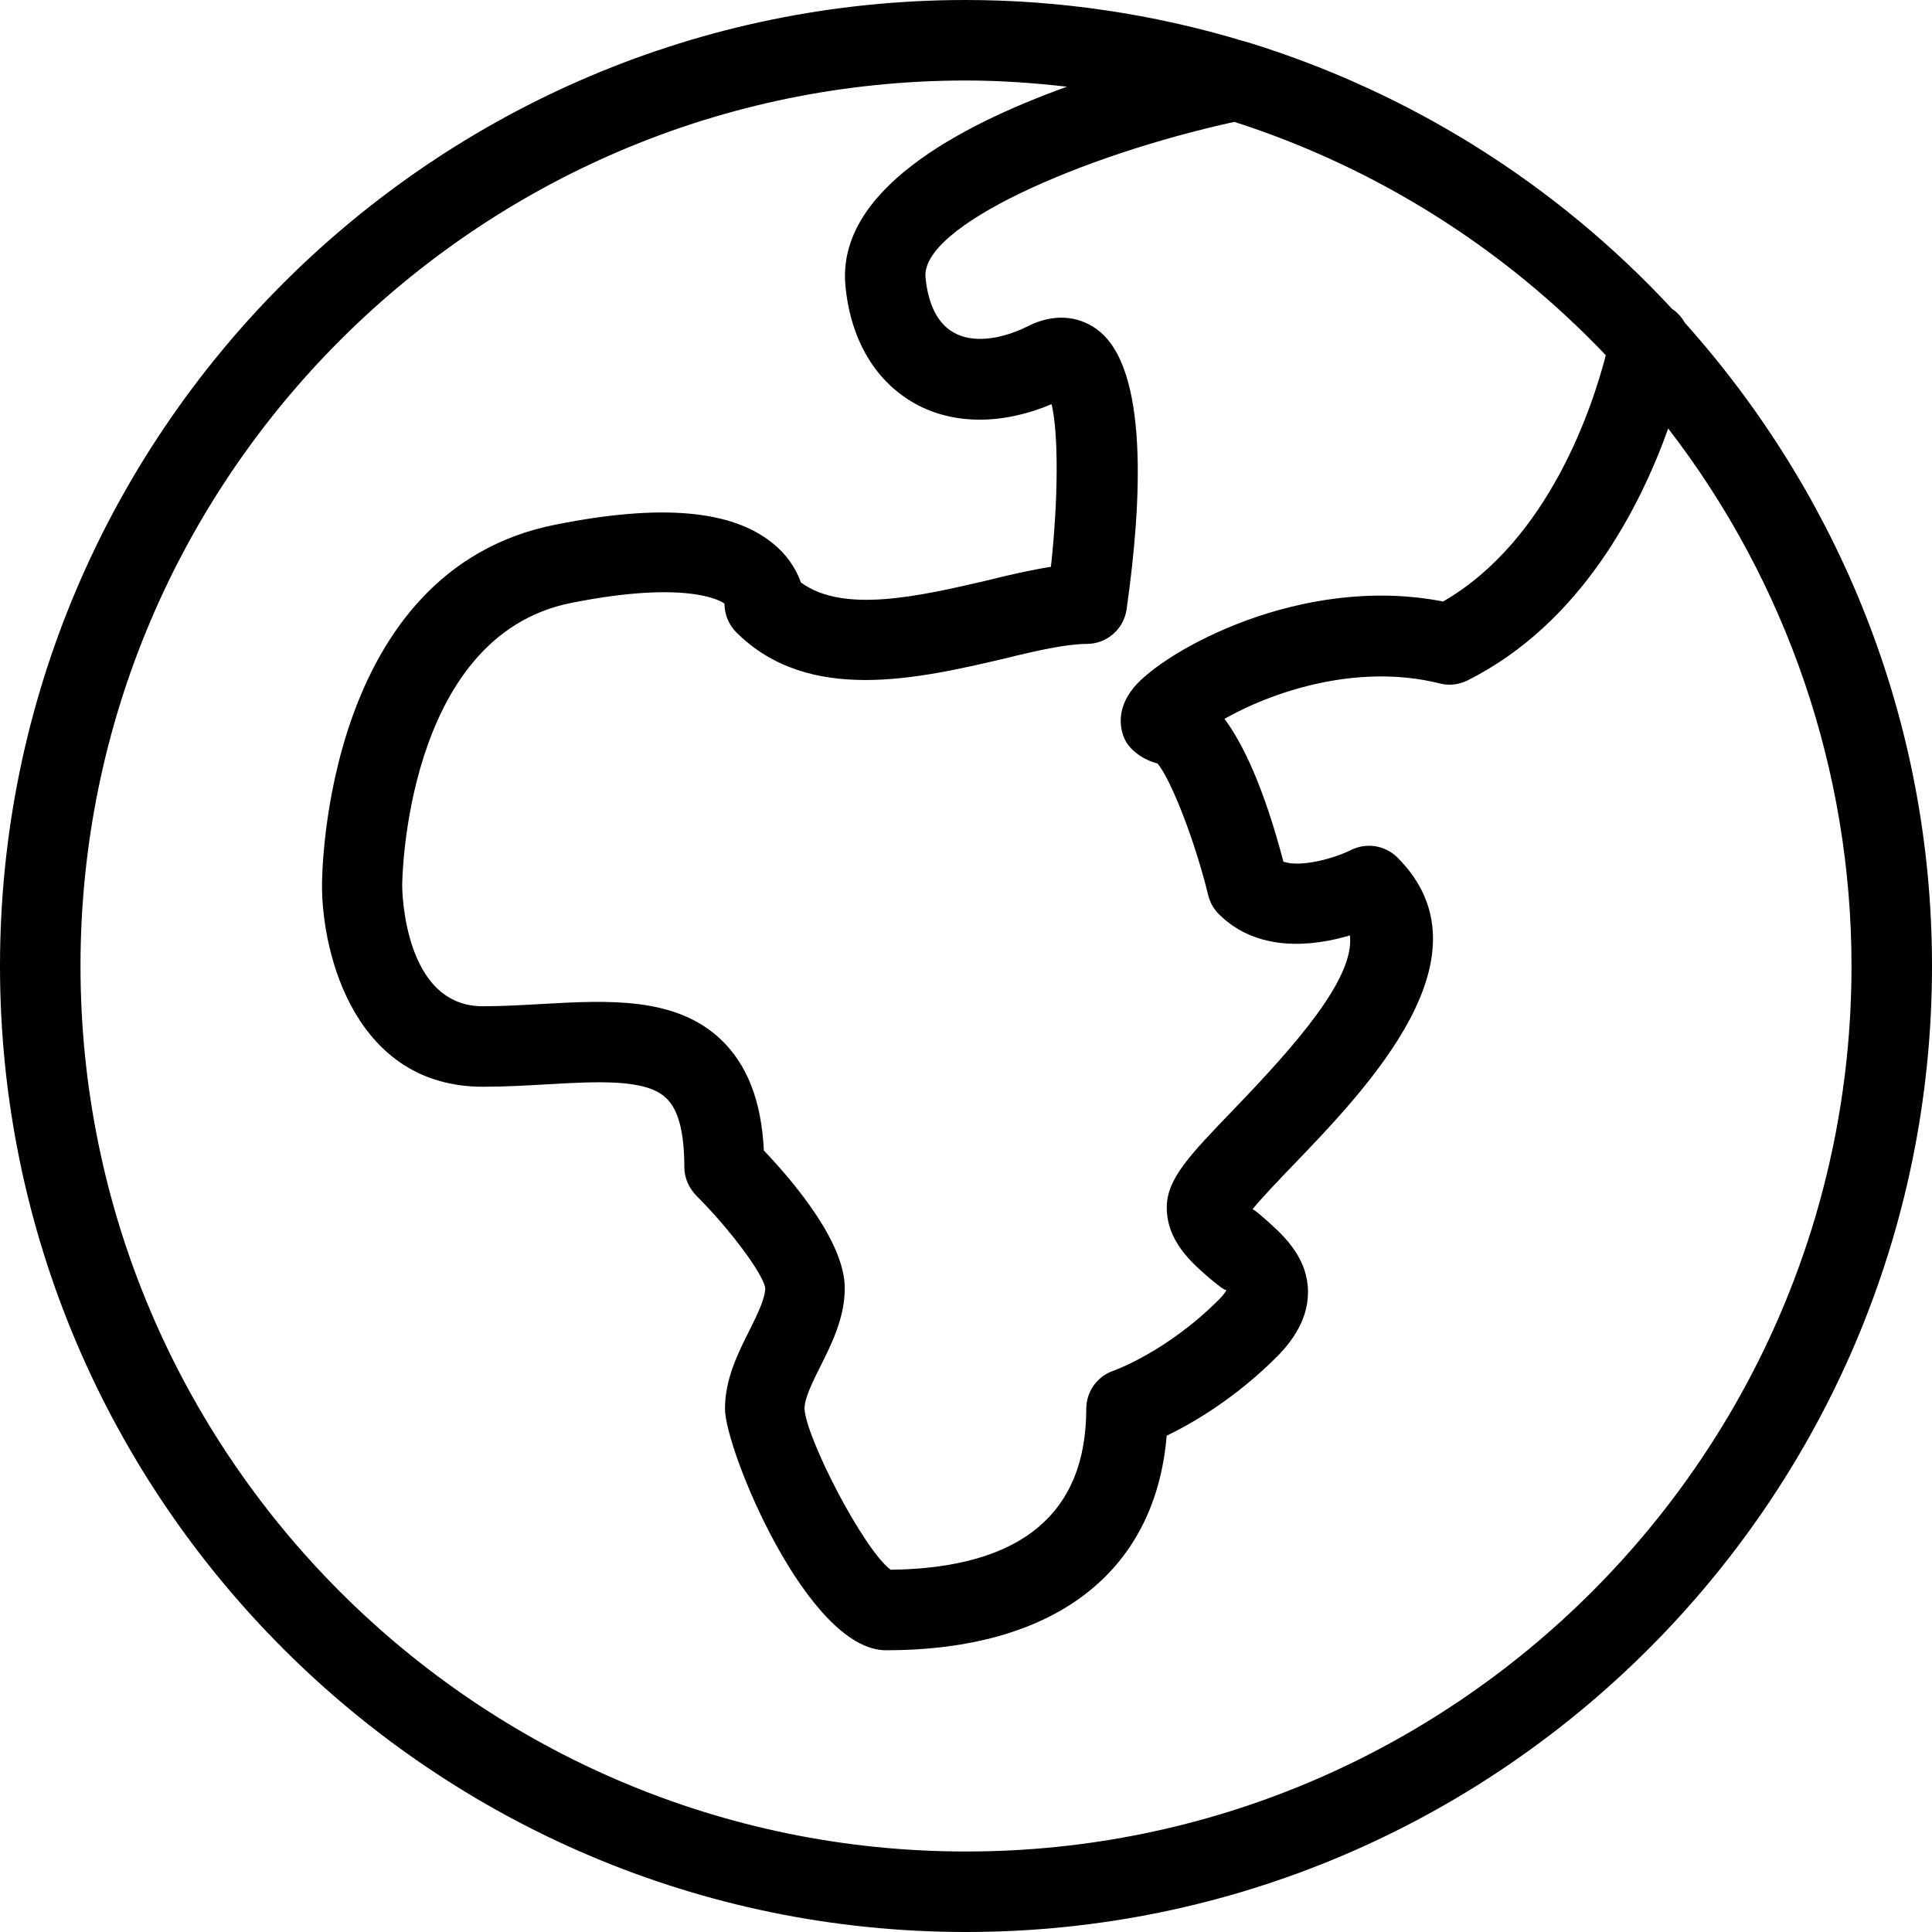
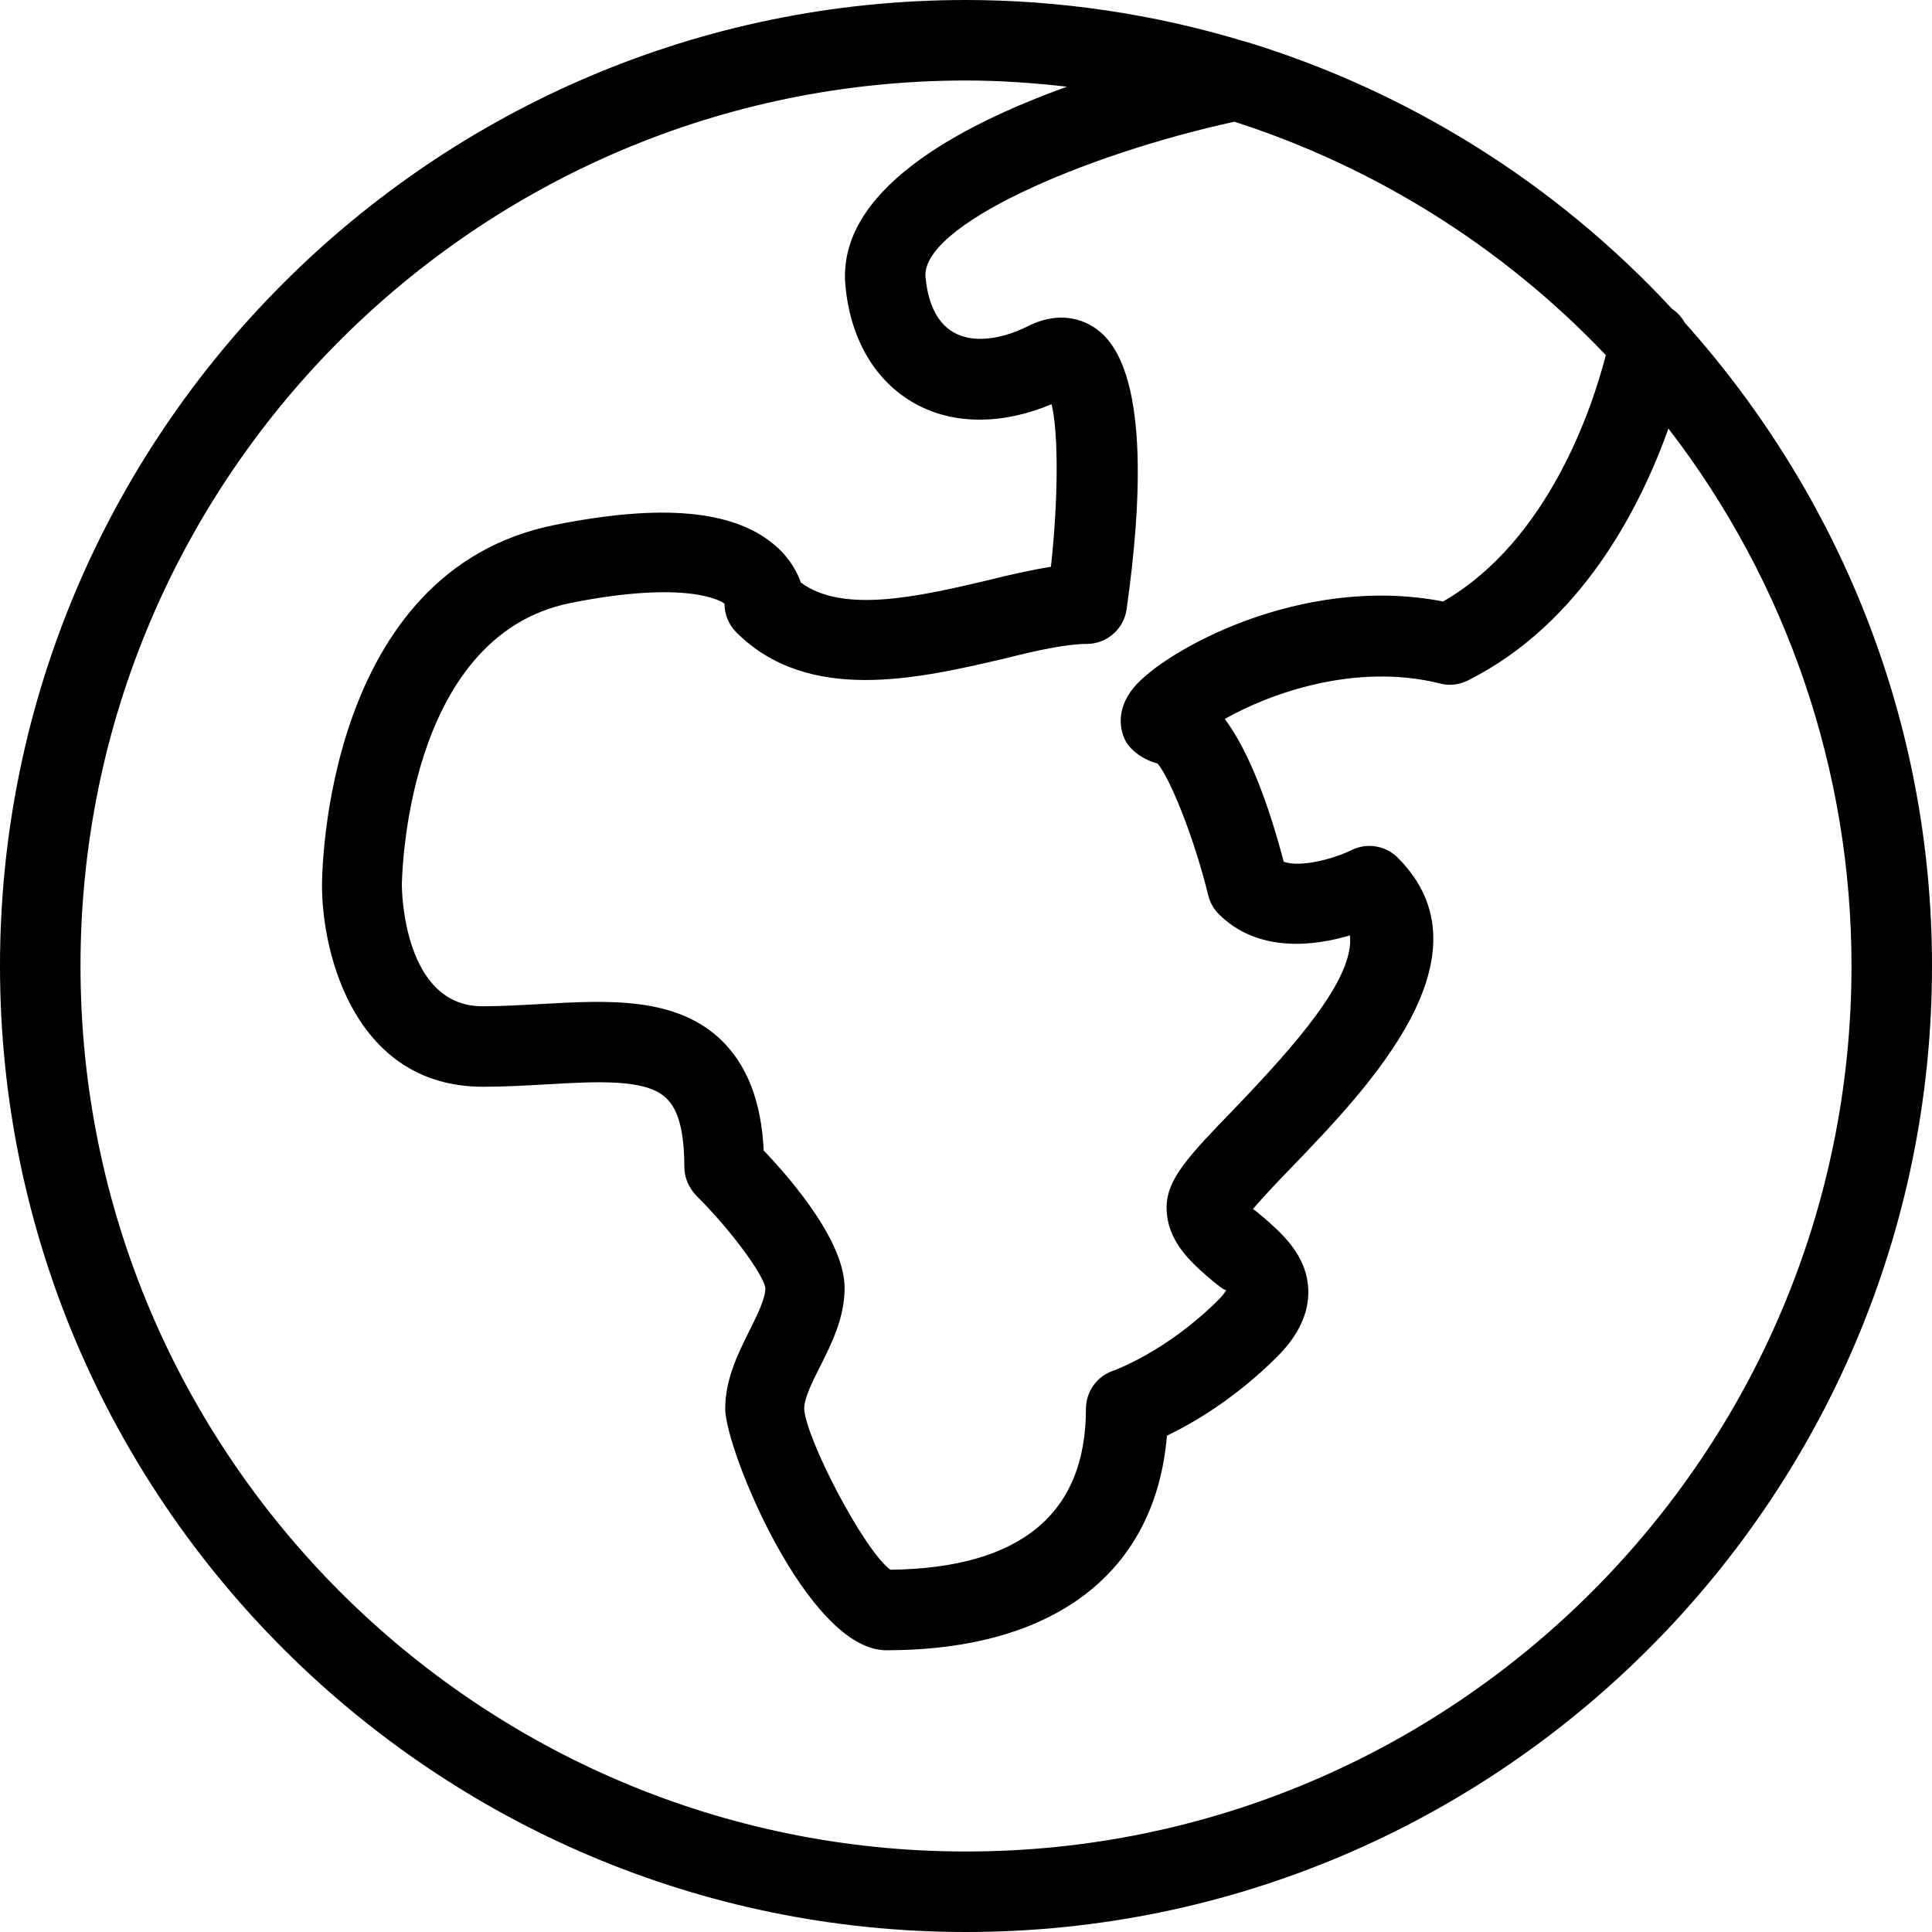
<svg xmlns="http://www.w3.org/2000/svg" width="24" height="24" viewBox="0 0 24 24">
-   <path d="M20.93 4.01a.504.504 0 0 0-.16-.174A12 12 0 0 0 15.484.52l-.04-.01A11.953 11.953 0 0 0 12 0C5.383 0 0 5.383 0 12s5.383 12 12 12 12-5.383 12-12c0-3.07-1.168-5.865-3.07-7.99zm-.983.406c-.16.62-.7 2.294-2.02 3.056-1.772-.346-3.476.622-3.844 1.07-.237.29-.155.547-.11.644.067.14.24.257.406.298.16.188.46.938.63 1.638a.503.503 0 0 0 .13.232c.486.485 1.18.4 1.63.266.064.535-.695 1.383-1.44 2.158-.556.577-.835.867-.835 1.222 0 .415.303.68.525.873.076.064.206.172.218.15 0 0-.017.043-.098.124-.648.648-1.3.878-1.305.88a.5.5 0 0 0-.34.473c0 1.308-.817 1.98-2.43 2-.336-.25-1.05-1.632-1.07-2 0-.132.1-.333.197-.526.142-.284.303-.606.303-.974 0-.562-.62-1.304-1.005-1.708-.03-.618-.208-1.07-.537-1.382-.564-.532-1.407-.484-2.222-.438-.24.013-.486.028-.734.028-.98 0-1-1.44-1-1.5 0-.03.024-3.095 2.098-3.51C8.544 7.2 8.97 7.47 9 7.5c0 .133.053.26.146.354.894.894 2.25.58 3.34.325.395-.098.768-.18 1.014-.18a.5.5 0 0 0 .495-.43c.19-1.33.28-3.01-.372-3.48-.242-.175-.55-.19-.847-.04-.362.18-.7.21-.926.084-.252-.14-.33-.45-.353-.686-.06-.64 1.948-1.52 3.837-1.933a11.03 11.03 0 0 1 4.613 2.898zM12 23C5.935 23 1 18.066 1 12 1 5.935 5.935 1 12 1c.425 0 .842.03 1.254.077-1.366.493-2.86 1.3-2.752 2.47.062.67.37 1.19.863 1.466.476.265 1.085.266 1.698.008.087.36.084 1.178-.008 2.02-.25.04-.518.1-.795.17-.84.195-1.783.413-2.31.025a1.095 1.095 0 0 0-.346-.483c-.51-.42-1.395-.497-2.702-.236C4.032 7.084 4 10.84 4 11c0 .865.418 2.5 2 2.5.267 0 .534-.015.793-.03.63-.036 1.227-.07 1.478.167.158.143.23.434.23.863 0 .132.058.26.15.354.425.424.83.975.855 1.146 0 .132-.1.333-.196.526-.143.284-.304.606-.304.974 0 .507 1.026 3 2 3 2.09 0 3.344-.966 3.487-2.665.327-.158.85-.463 1.368-.98.267-.267.397-.547.387-.834-.016-.43-.33-.7-.558-.9-.04-.032-.09-.08-.13-.1.118-.145.334-.37.5-.543.94-.977 2.513-2.612 1.3-3.825a.5.5 0 0 0-.577-.094c-.21.105-.627.22-.84.145-.245-.93-.502-1.464-.732-1.774.548-.313 1.618-.704 2.675-.44.112.03.236.016.343-.037 1.418-.71 2.147-2.16 2.494-3.13A10.928 10.928 0 0 1 23 12c0 6.066-4.935 11-11 11z" />
+   <path d="M20.93 4.01a.504.504 0 0 0-.16-.174A12 12 0 0 0 15.484.52l-.04-.01A11.953 11.953 0 0 0 12 0C5.383 0 0 5.383 0 12s5.383 12 12 12 12-5.383 12-12c0-3.07-1.168-5.865-3.07-7.99zm-.983.406c-.16.62-.7 2.294-2.02 3.056-1.772-.346-3.476.622-3.844 1.07-.237.29-.155.547-.11.644.067.14.24.257.406.298.16.188.46.938.63 1.638a.503.503 0 0 0 .13.232c.484.485 1.18.4 1.63.266.062.535-.697 1.383-1.44 2.158-.558.577-.837.867-.837 1.222 0 .415.303.68.525.873.075.064.205.172.217.15 0 0-.017.043-.098.124-.65.648-1.3.878-1.306.88a.5.5 0 0 0-.34.473c0 1.308-.816 1.98-2.43 2-.335-.25-1.05-1.632-1.07-2 0-.132.1-.333.198-.526.143-.284.304-.606.304-.974 0-.562-.62-1.304-1.005-1.708-.03-.618-.21-1.07-.538-1.382-.565-.532-1.408-.484-2.223-.438-.24.013-.486.028-.734.028-.98 0-1-1.44-1-1.5 0-.03.024-3.095 2.098-3.51C8.545 7.2 8.97 7.47 9 7.5c0 .133.053.26.146.354.894.894 2.25.58 3.34.325.395-.1.768-.18 1.014-.18a.5.5 0 0 0 .495-.43c.19-1.33.28-3.01-.372-3.48-.242-.177-.55-.19-.847-.04-.362.18-.7.21-.926.082-.252-.14-.33-.45-.353-.686-.06-.64 1.948-1.52 3.837-1.933a11.03 11.03 0 0 1 4.613 2.898zM12 23C5.935 23 1 18.066 1 12 1 5.935 5.935 1 12 1c.425 0 .842.03 1.254.077-1.366.493-2.86 1.3-2.752 2.47.062.67.37 1.19.863 1.466.476.265 1.085.266 1.698.008.087.36.084 1.18-.008 2.02-.25.04-.518.1-.795.17-.84.197-1.783.415-2.31.027a1.095 1.095 0 0 0-.346-.483c-.51-.42-1.395-.497-2.702-.236C4.032 7.084 4 10.84 4 11c0 .865.418 2.5 2 2.5.267 0 .534-.015.793-.03.63-.036 1.227-.07 1.478.167.16.143.23.434.23.863 0 .132.06.26.15.354.427.424.83.975.857 1.146 0 .132-.1.333-.196.526-.142.284-.303.606-.303.974 0 .507 1.026 3 2 3 2.09 0 3.344-.966 3.487-2.665.327-.158.85-.463 1.368-.98.268-.267.398-.547.388-.834-.016-.43-.33-.7-.558-.9-.04-.03-.09-.08-.13-.1.118-.143.334-.37.5-.54.94-.978 2.513-2.613 1.3-3.826a.5.5 0 0 0-.577-.094c-.21.104-.627.22-.84.144-.245-.93-.502-1.464-.732-1.774.55-.313 1.62-.704 2.676-.44.11.03.235.016.342-.037 1.417-.71 2.146-2.16 2.493-3.13A10.928 10.928 0 0 1 23 12c0 6.066-4.935 11-11 11z" />
</svg>
